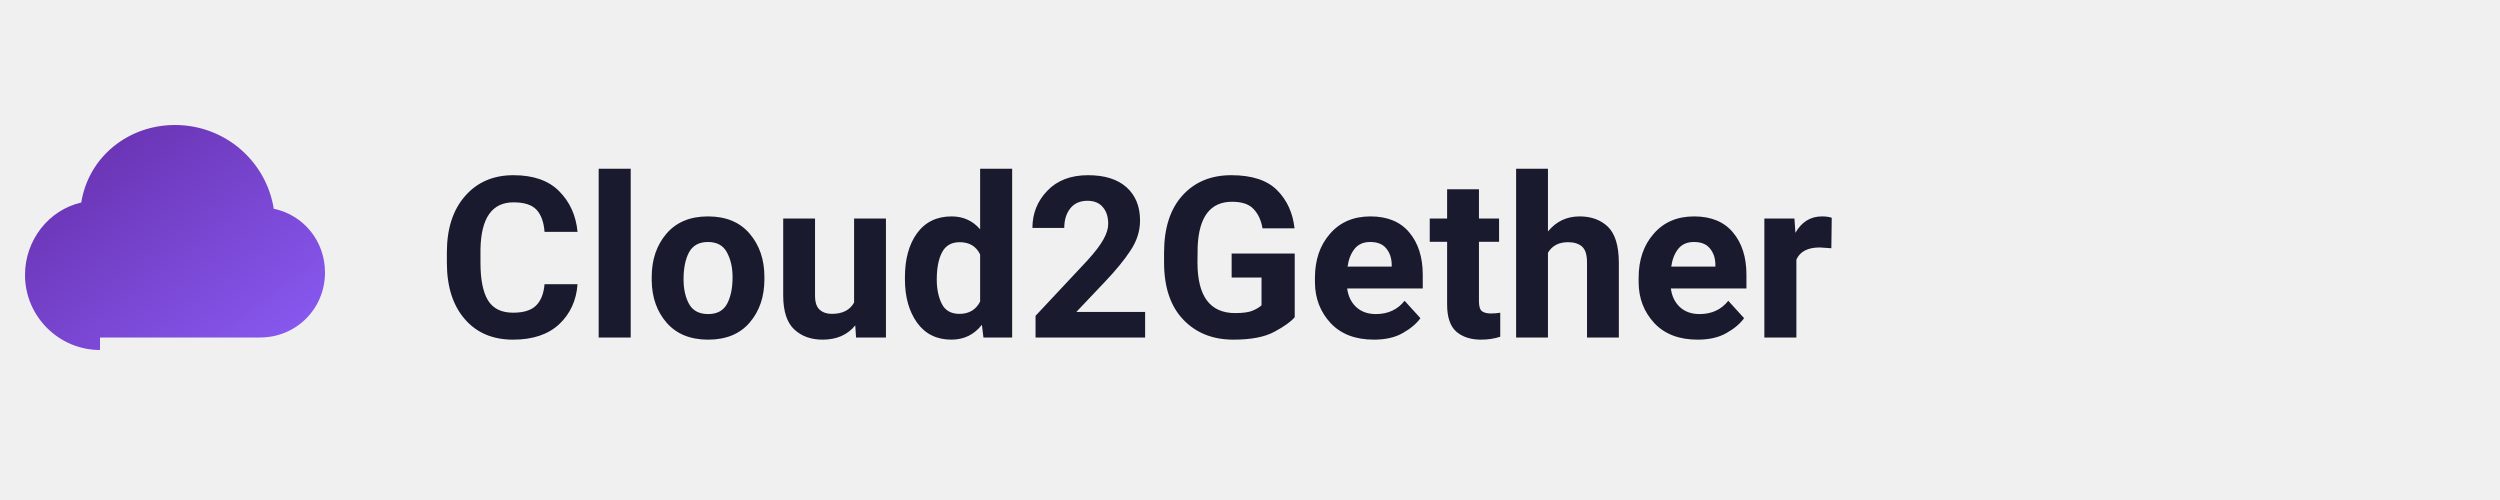
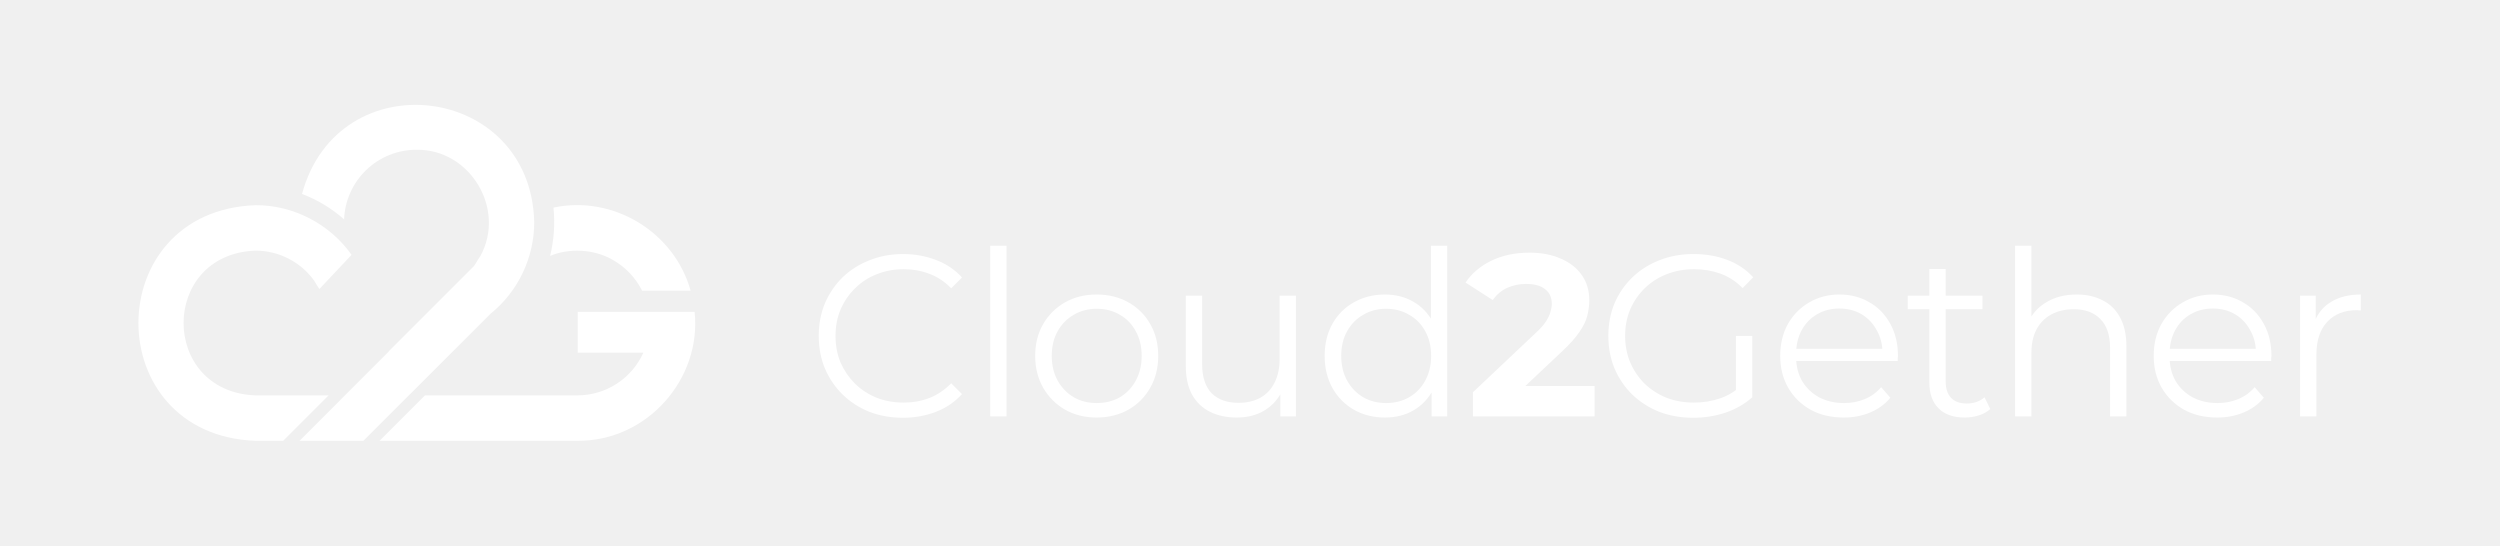
- <svg xmlns="http://www.w3.org/2000/svg" viewBox="0 0 200 40" width="200" height="40">
-   <defs>
-     <linearGradient id="logoGradient" x1="0%" y1="0%" x2="100%" y2="100%">
-       <stop offset="0%" style="stop-color:#632CA6" />
-       <stop offset="100%" style="stop-color:#8B5CF6" />
-     </linearGradient>
-   </defs>
-   <path d="M8 28c-3.3 0-6-2.7-6-6 0-2.8 1.9-5.2 4.5-5.8C7.1 12.5 10.3 10 14 10c4 0 7.3 2.9 7.9 6.7 2.4.5 4.1 2.6 4.1 5.1 0 2.9-2.3 5.2-5.2 5.2H8z" fill="url(#logoGradient)" />
-   <text x="35" y="27" font-family="-apple-system, BlinkMacSystemFont, 'Segoe UI', Roboto, sans-serif" font-size="18" font-weight="600" fill="#1a1a2e">Cloud2Gether</text>
+ <svg xmlns="http://www.w3.org/2000/svg" width="2384" height="520" viewBox="0 0 2384 520" fill="none">
+   <path d="M583.728 247.484C596.043 254.256 606.008 264.611 612.304 277.176H658.56C643.097 221.287 584.609 185.773 527.78 197.983C529.358 213.402 528.28 228.978 524.593 244.033C542.942 236.251 566.657 237.704 583.728 247.484Z" fill="white" />
+   <path d="M243.643 377.031C152.188 373.647 152.217 242.367 243.643 238.997C254.526 239.003 265.254 241.582 274.951 246.522C284.649 251.463 293.041 258.626 299.444 267.426C301.008 270.172 302.696 272.845 304.48 275.444L304.568 275.613L335.252 243.021C314.752 213.777 279.642 195.399 243.62 195.678C94.837 201.155 94.749 414.837 243.62 420.351H270.053L313.372 377.031H243.643Z" fill="white" />
+   <path d="M509.432 211.831C506.304 79.244 322.483 57.431 288.004 184.951C302.734 190.535 316.329 198.744 328.13 209.18C328.815 191.348 336.381 174.474 349.239 162.1C362.098 149.726 379.25 142.814 397.095 142.814C448.579 142.079 482.75 199.672 457.955 244.401C455.752 247.338 454.123 250.723 451.957 253.711L370.663 335.019L370.788 335.144L285.618 420.35C304.532 420.35 325.207 420.35 346.485 420.35L467.882 299.093C480.865 288.557 491.333 275.255 498.521 260.159C505.709 245.062 509.437 228.551 509.432 211.831Z" fill="white" />
+   <path d="M662.378 297.368H550.915V336.282H613.53C608.079 348.424 599.233 358.731 588.059 365.961C576.884 373.191 563.858 377.035 550.548 377.032H405.238L361.919 420.351C400.275 420.351 438.278 420.351 472.133 420.351H550.548C616.908 420.916 669.184 361.466 662.378 297.368Z" fill="white" />
+   <path d="M861.003 398.383C849.453 398.383 838.781 396.482 828.987 392.681C819.192 388.734 810.713 383.252 803.549 376.235C796.386 369.218 790.758 360.958 786.664 351.455C782.717 341.953 780.744 331.573 780.744 320.317C780.744 309.06 782.717 298.68 786.664 289.178C790.758 279.676 796.386 271.416 803.549 264.399C810.859 257.382 819.411 251.972 829.206 248.171C839.001 244.224 849.673 242.251 861.222 242.251C872.332 242.251 882.785 244.151 892.58 247.952C902.375 251.607 910.634 257.162 917.359 264.618L907.053 274.924C900.766 268.492 893.822 263.887 886.22 261.109C878.619 258.186 870.432 256.724 861.66 256.724C852.45 256.724 843.898 258.332 836.004 261.548C828.11 264.618 821.239 269.077 815.391 274.924C809.543 280.626 804.938 287.351 801.576 295.099C798.36 302.701 796.752 311.107 796.752 320.317C796.752 329.527 798.36 338.006 801.576 345.754C804.938 353.356 809.543 360.081 815.391 365.928C821.239 371.63 828.11 376.089 836.004 379.305C843.898 382.375 852.45 383.91 861.66 383.91C870.432 383.91 878.619 382.448 886.22 379.524C893.822 376.6 900.766 371.922 907.053 365.49L917.359 375.796C910.634 383.252 902.375 388.88 892.58 392.681C882.785 396.482 872.259 398.383 861.003 398.383Z" fill="white" />
+   <path d="M944.277 397.067V234.356H959.846V397.067H944.277Z" fill="white" />
+   <path d="M1045.71 398.163C1034.6 398.163 1024.58 395.678 1015.67 390.708C1006.89 385.591 999.951 378.647 994.834 369.875C989.717 360.958 987.159 350.798 987.159 339.395C987.159 327.846 989.717 317.685 994.834 308.914C999.951 300.142 1006.89 293.271 1015.67 288.301C1024.44 283.33 1034.45 280.845 1045.71 280.845C1057.11 280.845 1067.2 283.33 1075.97 288.301C1084.89 293.271 1091.83 300.142 1096.8 308.914C1101.92 317.685 1104.48 327.846 1104.48 339.395C1104.48 350.798 1101.92 360.958 1096.8 369.875C1091.83 378.647 1084.89 385.591 1075.97 390.708C1067.05 395.678 1056.97 398.163 1045.71 398.163ZM1045.71 384.348C1054.04 384.348 1061.42 382.521 1067.86 378.866C1074.29 375.065 1079.33 369.802 1082.99 363.078C1086.79 356.207 1088.69 348.312 1088.69 339.395C1088.69 330.331 1086.79 322.437 1082.99 315.712C1079.33 308.987 1074.29 303.797 1067.86 300.142C1061.42 296.341 1054.11 294.441 1045.93 294.441C1037.74 294.441 1030.43 296.341 1024 300.142C1017.57 303.797 1012.45 308.987 1008.65 315.712C1004.85 322.437 1002.95 330.331 1002.95 339.395C1002.95 348.312 1004.85 356.207 1008.65 363.078C1012.45 369.802 1017.57 375.065 1024 378.866C1030.43 382.521 1037.67 384.348 1045.71 384.348Z" fill="white" />
+   <path d="M1179.46 398.163C1169.67 398.163 1161.12 396.336 1153.81 392.681C1146.5 389.027 1140.8 383.544 1136.7 376.235C1132.75 368.925 1130.78 359.788 1130.78 348.824V281.942H1146.35V347.07C1146.35 359.35 1149.35 368.633 1155.34 374.919C1161.48 381.059 1170.03 384.129 1181 384.129C1189.04 384.129 1195.98 382.521 1201.83 379.305C1207.82 375.942 1212.36 371.118 1215.43 364.832C1218.64 358.546 1220.25 351.017 1220.25 342.245V281.942H1235.82V397.067H1220.91V365.49L1223.32 371.191C1219.67 379.67 1213.96 386.322 1206.22 391.146C1198.61 395.824 1189.7 398.163 1179.46 398.163Z" fill="white" />
+   <path d="M1320.66 398.163C1309.69 398.163 1299.82 395.678 1291.05 390.708C1282.43 385.737 1275.63 378.866 1270.66 370.095C1265.69 361.177 1263.2 350.944 1263.2 339.395C1263.2 327.699 1265.69 317.466 1270.66 308.695C1275.63 299.923 1282.43 293.125 1291.05 288.301C1299.82 283.33 1309.69 280.845 1320.66 280.845C1330.74 280.845 1339.73 283.111 1347.63 287.643C1355.67 292.175 1362.03 298.827 1366.71 307.598C1371.53 316.223 1373.94 326.822 1373.94 339.395C1373.94 351.821 1371.6 362.42 1366.93 371.191C1362.25 379.963 1355.89 386.687 1347.85 391.366C1339.95 395.897 1330.89 398.163 1320.66 398.163ZM1321.75 384.348C1329.94 384.348 1337.25 382.521 1343.68 378.866C1350.26 375.065 1355.38 369.802 1359.03 363.078C1362.83 356.207 1364.73 348.312 1364.73 339.395C1364.73 330.331 1362.83 322.437 1359.03 315.712C1355.38 308.987 1350.26 303.797 1343.68 300.142C1337.25 296.341 1329.94 294.441 1321.75 294.441C1313.71 294.441 1306.48 296.341 1300.04 300.142C1293.61 303.797 1288.49 308.987 1284.69 315.712C1280.89 322.437 1278.99 330.331 1278.99 339.395C1278.99 348.312 1280.89 356.207 1284.69 363.078C1288.49 369.802 1293.61 375.065 1300.04 378.866C1306.48 382.521 1313.71 384.348 1321.75 384.348ZM1365.17 397.067V362.42L1366.71 339.175L1364.51 315.931V234.356H1380.08V397.067H1365.17Z" fill="white" />
+   <path d="M1404.58 397.067V374.042L1463.79 318.124C1468.47 313.884 1471.91 310.083 1474.1 306.721C1476.29 303.359 1477.75 300.289 1478.48 297.511C1479.36 294.733 1479.8 292.175 1479.8 289.836C1479.8 283.696 1477.68 279.018 1473.44 275.802C1469.35 272.439 1463.28 270.758 1455.24 270.758C1448.81 270.758 1442.81 272.001 1437.26 274.486C1431.85 276.971 1427.24 280.845 1423.44 286.108L1397.57 269.442C1403.42 260.671 1411.6 253.727 1422.13 248.61C1432.65 243.493 1444.79 240.935 1458.53 240.935C1469.93 240.935 1479.87 242.836 1488.35 246.636C1496.98 250.291 1503.63 255.481 1508.31 262.206C1513.13 268.931 1515.54 276.971 1515.54 286.327C1515.54 291.298 1514.89 296.268 1513.57 301.239C1512.4 306.063 1509.92 311.18 1506.11 316.589C1502.46 321.998 1497.05 328.065 1489.89 334.79L1440.77 381.059L1433.97 368.121H1520.59V397.067H1404.58Z" fill="white" />
+   <path d="M1614.63 398.383C1602.93 398.383 1592.11 396.482 1582.17 392.681C1572.38 388.734 1563.83 383.252 1556.52 376.235C1549.35 369.218 1543.72 360.958 1539.63 351.455C1535.68 341.953 1533.71 331.573 1533.71 320.317C1533.71 309.06 1535.68 298.68 1539.63 289.178C1543.72 279.676 1549.43 271.416 1556.74 264.399C1564.04 257.382 1572.6 251.972 1582.39 248.171C1592.33 244.224 1603.15 242.251 1614.85 242.251C1626.54 242.251 1637.21 244.078 1646.86 247.733C1656.66 251.388 1664.99 256.943 1671.86 264.399L1661.77 274.705C1655.34 268.273 1648.25 263.668 1640.5 260.89C1632.75 258.112 1624.42 256.724 1615.5 256.724C1606 256.724 1597.23 258.332 1589.19 261.548C1581.3 264.618 1574.35 269.077 1568.36 274.924C1562.51 280.626 1557.9 287.351 1554.54 295.099C1551.33 302.701 1549.72 311.107 1549.72 320.317C1549.72 329.381 1551.33 337.787 1554.54 345.535C1557.9 353.283 1562.51 360.081 1568.36 365.928C1574.35 371.63 1581.3 376.089 1589.19 379.305C1597.23 382.375 1605.93 383.91 1615.28 383.91C1624.06 383.91 1632.32 382.594 1640.06 379.963C1647.96 377.331 1655.19 372.872 1661.77 366.586L1670.98 378.866C1663.67 385.299 1655.12 390.196 1645.33 393.558C1635.53 396.775 1625.3 398.383 1614.63 398.383ZM1655.41 376.893V320.317H1670.98V378.866L1655.41 376.893Z" fill="white" />
+   <path d="M1758.14 398.163C1746.15 398.163 1735.62 395.678 1726.56 390.708C1717.49 385.591 1710.4 378.647 1705.29 369.875C1700.17 360.958 1697.61 350.798 1697.61 339.395C1697.61 327.992 1700.03 317.905 1704.85 309.133C1709.82 300.362 1716.54 293.491 1725.02 288.52C1733.65 283.404 1743.3 280.845 1753.97 280.845C1764.79 280.845 1774.36 283.33 1782.7 288.301C1791.18 293.125 1797.83 299.996 1802.65 308.914C1807.48 317.685 1809.89 327.846 1809.89 339.395C1809.89 340.126 1809.81 340.93 1809.67 341.807C1809.67 342.538 1809.67 343.342 1809.67 344.219H1709.45V332.597H1801.34L1795.2 337.202C1795.2 328.869 1793.37 321.486 1789.71 315.054C1786.2 308.475 1781.38 303.359 1775.24 299.704C1769.1 296.049 1762.01 294.222 1753.97 294.222C1746.08 294.222 1738.98 296.049 1732.7 299.704C1726.41 303.359 1721.52 308.475 1718.01 315.054C1714.5 321.632 1712.74 329.161 1712.74 337.64V340.053C1712.74 348.824 1714.64 356.572 1718.45 363.297C1722.39 369.875 1727.8 375.065 1734.67 378.866C1741.69 382.521 1749.66 384.348 1758.57 384.348C1765.59 384.348 1772.1 383.106 1778.09 380.621C1784.23 378.135 1789.49 374.334 1793.88 369.218L1802.65 379.305C1797.53 385.445 1791.1 390.123 1783.35 393.339C1775.75 396.555 1767.35 398.163 1758.14 398.163Z" fill="white" />
+   <path d="M1873.59 398.163C1862.78 398.163 1854.44 395.24 1848.6 389.392C1842.75 383.544 1839.82 375.285 1839.82 364.613V256.504H1855.39V363.735C1855.39 370.46 1857.07 375.65 1860.44 379.305C1863.95 382.96 1868.92 384.787 1875.35 384.787C1882.22 384.787 1887.92 382.813 1892.45 378.866L1897.93 390.05C1894.86 392.827 1891.14 394.874 1886.75 396.19C1882.51 397.506 1878.13 398.163 1873.59 398.163ZM1819.21 294.88V281.942H1890.48V294.88H1819.21Z" fill="white" />
+   <path d="M1980.36 280.845C1989.72 280.845 1997.9 282.673 2004.92 286.327C2012.09 289.836 2017.64 295.245 2021.59 302.555C2025.68 309.864 2027.73 319.074 2027.73 330.185V397.067H2012.16V331.72C2012.16 319.586 2009.09 310.449 2002.95 304.309C1996.95 298.023 1988.48 294.88 1977.51 294.88C1969.32 294.88 1962.16 296.561 1956.02 299.923C1950.03 303.139 1945.35 307.891 1941.99 314.177C1938.77 320.317 1937.16 327.772 1937.16 336.544V397.067H1921.59V234.356H1937.16V313.519L1934.09 307.598C1937.75 299.265 1943.59 292.76 1951.64 288.082C1959.68 283.257 1969.25 280.845 1980.36 280.845Z" fill="white" />
+   <path d="M2114.3 398.163C2102.31 398.163 2091.78 395.678 2082.72 390.708C2073.66 385.591 2066.57 378.647 2061.45 369.875C2056.33 360.958 2053.77 350.798 2053.77 339.395C2053.77 327.992 2056.19 317.905 2061.01 309.133C2065.98 300.362 2072.71 293.491 2081.19 288.52C2089.81 283.404 2099.46 280.845 2110.13 280.845C2120.95 280.845 2130.53 283.33 2138.86 288.301C2147.34 293.125 2153.99 299.996 2158.81 308.914C2163.64 317.685 2166.05 327.846 2166.05 339.395C2166.05 340.126 2165.98 340.93 2165.83 341.807C2165.83 342.538 2165.83 343.342 2165.83 344.219H2065.62V332.597H2157.5L2151.36 337.202C2151.36 328.869 2149.53 321.486 2145.88 315.054C2142.37 308.475 2137.54 303.359 2131.4 299.704C2125.26 296.049 2118.17 294.222 2110.13 294.222C2102.24 294.222 2095.15 296.049 2088.86 299.704C2082.57 303.359 2077.68 308.475 2074.17 315.054C2070.66 321.632 2068.91 329.161 2068.91 337.64V340.053C2068.91 348.824 2070.81 356.572 2074.61 363.297C2078.55 369.875 2083.96 375.065 2090.83 378.866C2097.85 382.521 2105.82 384.348 2114.74 384.348C2121.75 384.348 2128.26 383.106 2134.25 380.621C2140.39 378.135 2145.66 374.334 2150.04 369.218L2158.81 379.305C2153.7 385.445 2147.26 390.123 2139.52 393.339C2131.91 396.555 2123.51 398.163 2114.3 398.163Z" fill="white" />
+   <path d="M2193.35 397.067V281.942H2208.27V313.3L2206.73 307.817C2209.95 299.046 2215.36 292.394 2222.96 287.862C2230.56 283.184 2239.99 280.845 2251.25 280.845V295.976C2250.66 295.976 2250.08 295.976 2249.49 295.976C2248.91 295.83 2248.32 295.757 2247.74 295.757C2235.6 295.757 2226.1 299.485 2219.23 306.94C2212.36 314.25 2208.92 324.702 2208.92 338.298V397.067H2193.35Z" fill="white" />
</svg>
